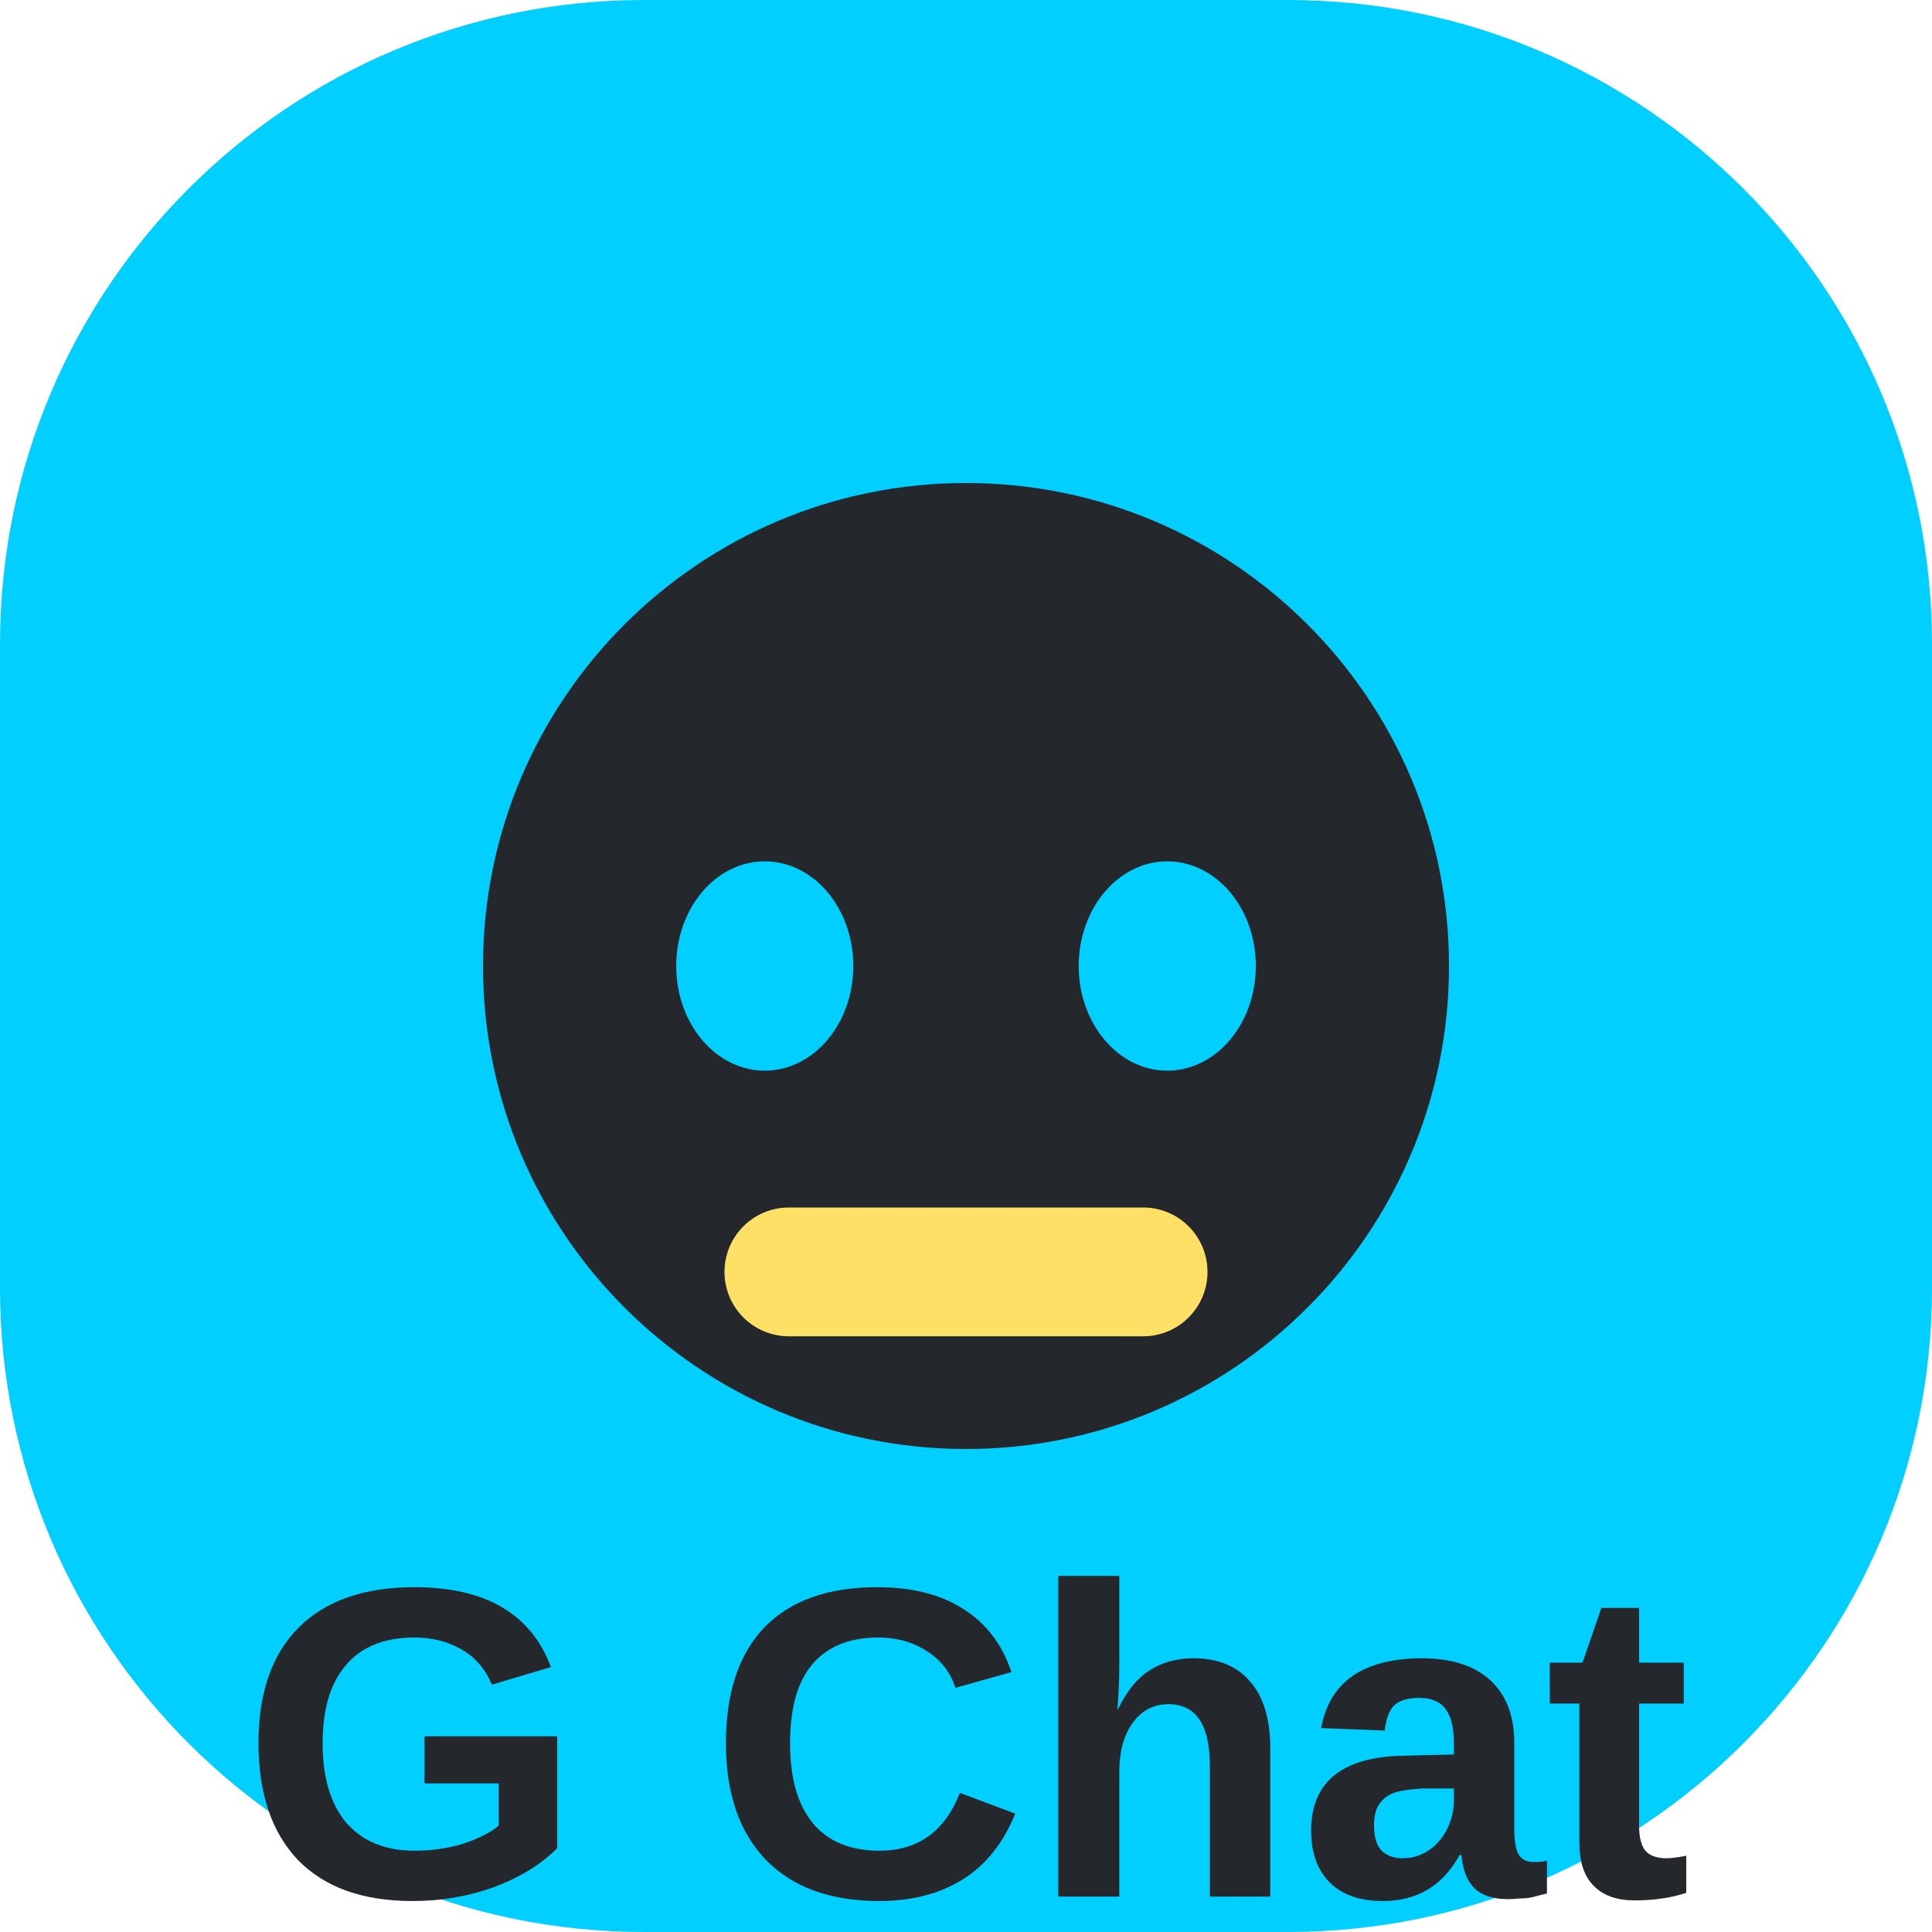
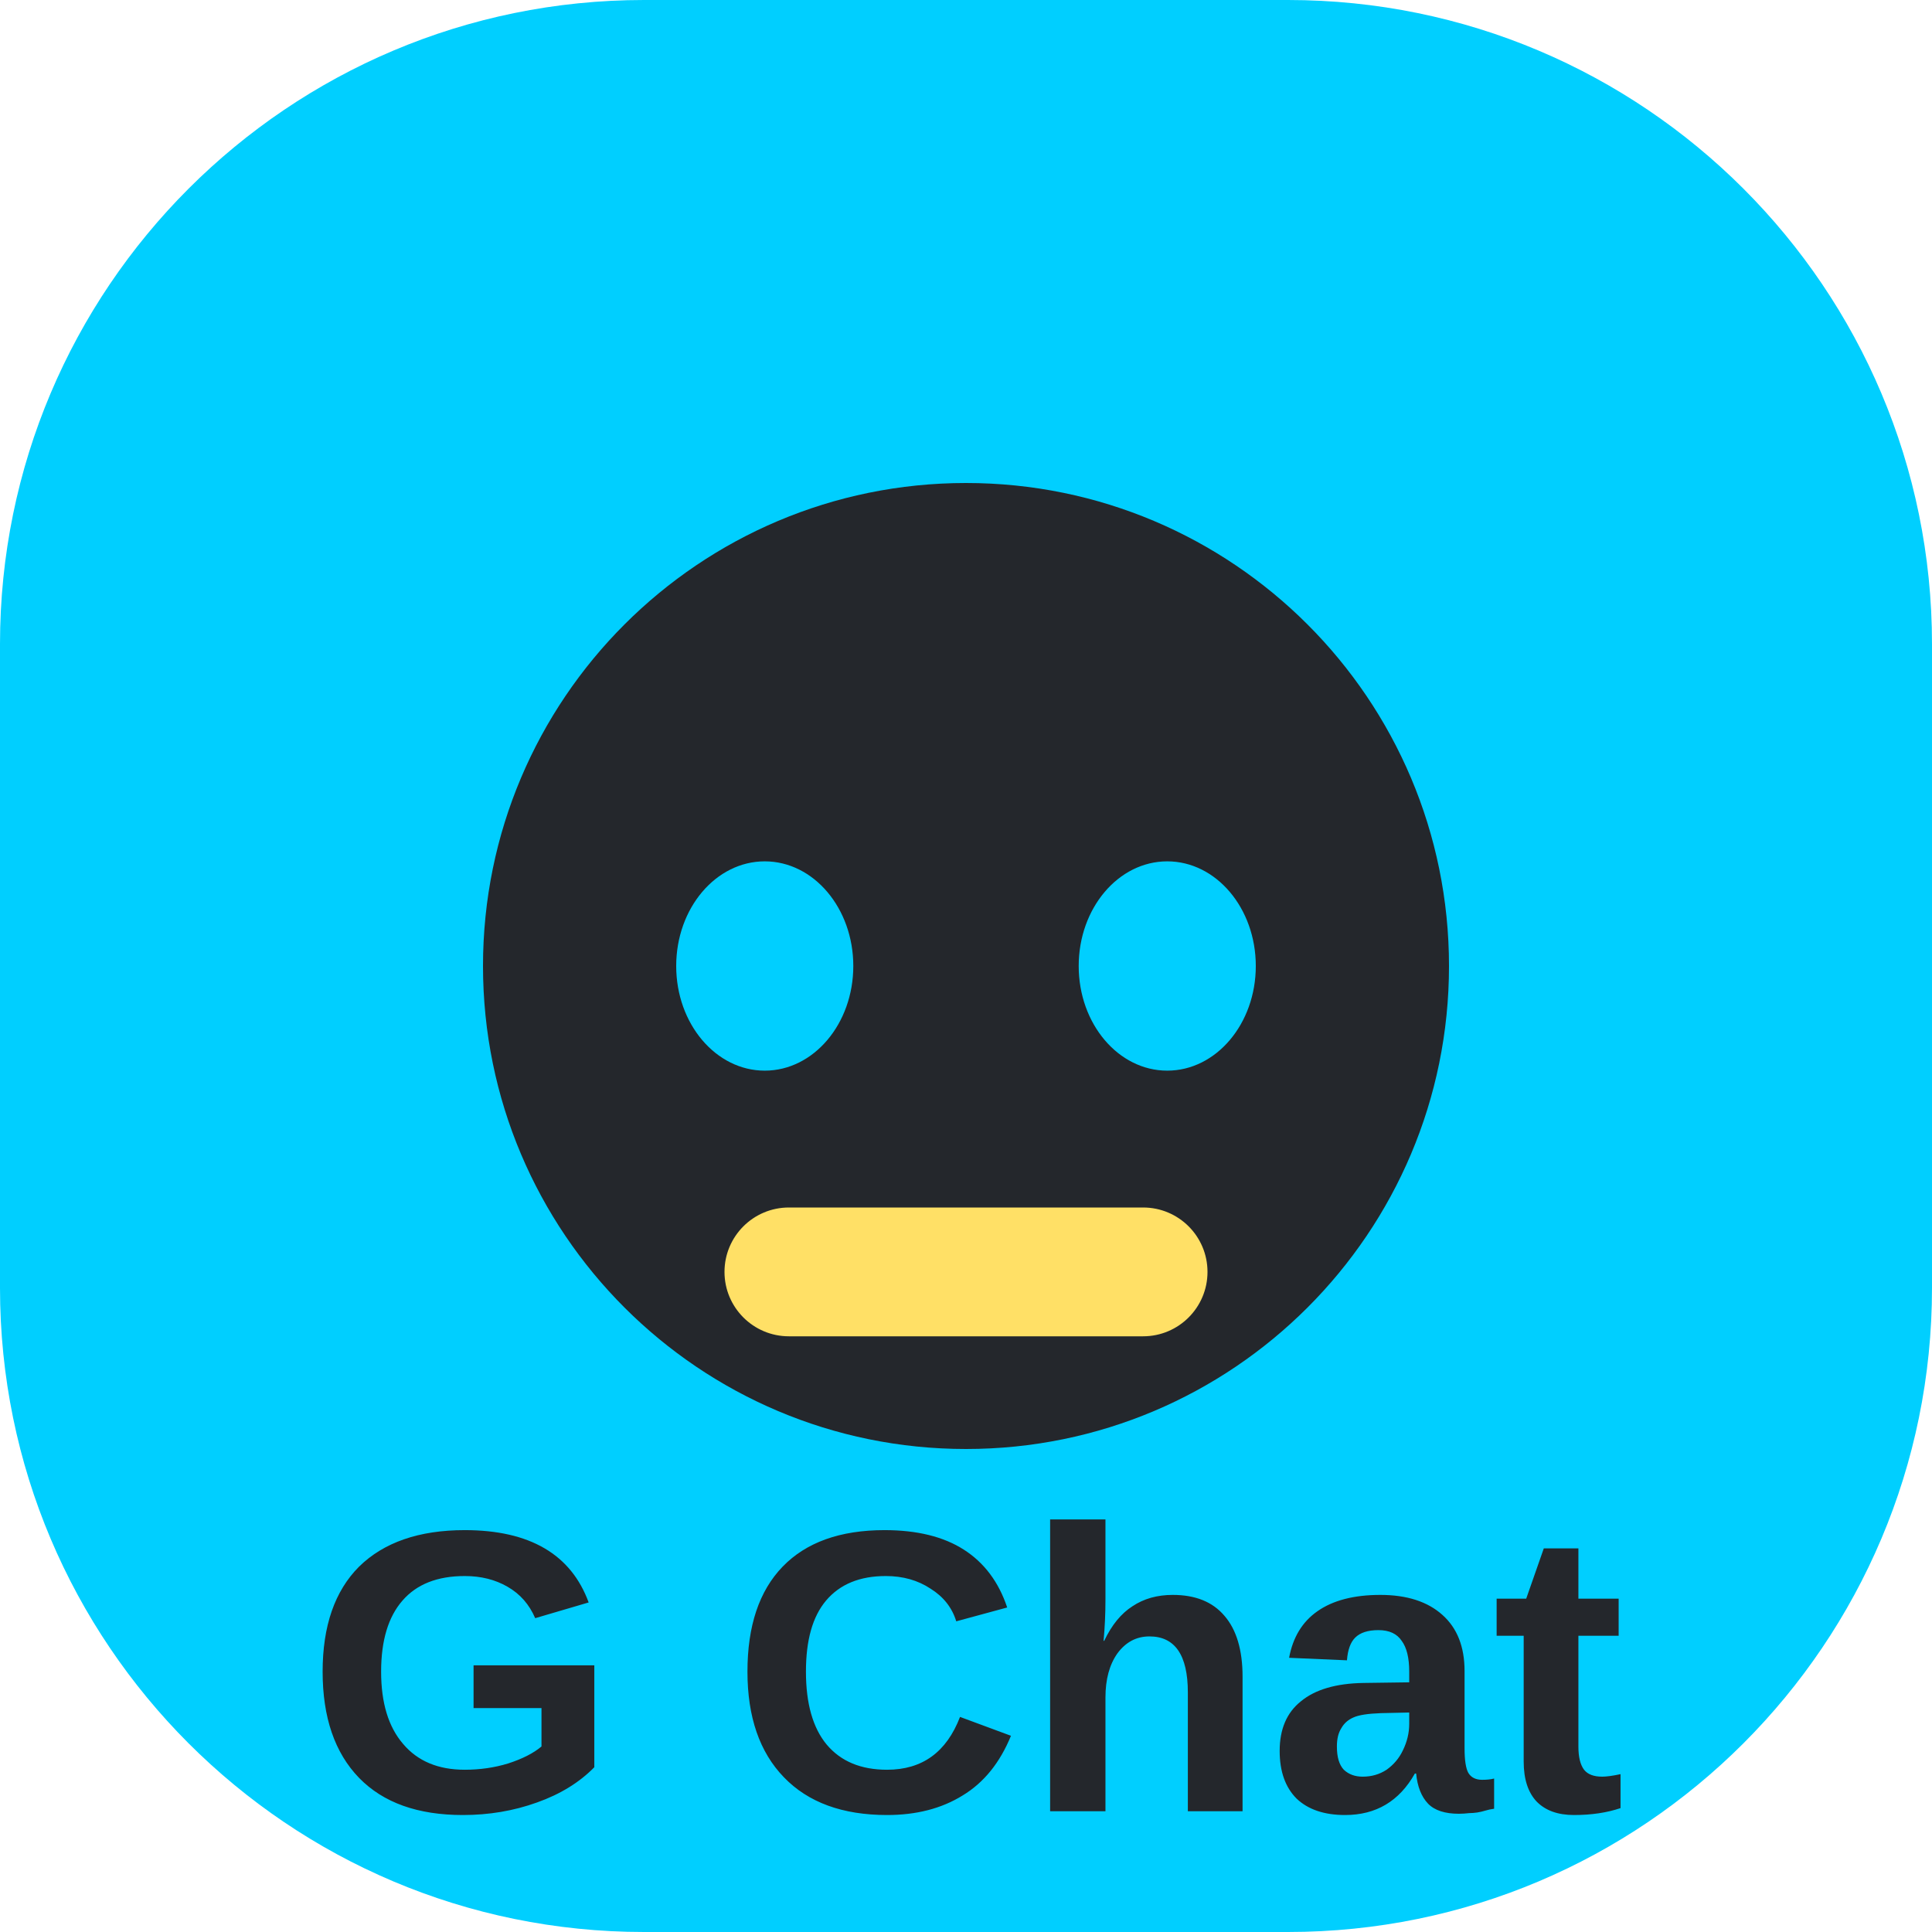
- <svg xmlns="http://www.w3.org/2000/svg" width="48" height="48" viewBox="0 0 48 48" fill="none">
-   <rect width="48" height="48" rx="16" fill="#00cfff" />
-   <circle cx="24" cy="24" r="12" fill="#24272c" />
-   <ellipse cx="19" cy="24" rx="2.2" ry="2.6" fill="#00cfff" />
-   <ellipse cx="29" cy="24" rx="2.2" ry="2.6" fill="#00cfff" />
-   <rect x="18" y="30" width="12" height="3.2" rx="1.6" fill="#ffe066" />
-   <text x="24" y="44" text-anchor="middle" fill="#24272c" font-family="Montserrat, Arial, sans-serif" font-size="11" font-weight="bold" dominant-baseline="middle">G Chat</text>
+ <svg xmlns="http://www.w3.org/2000/svg" width="48" height="48" viewBox="0 0 48 48">
+   <rect width="48" height="48" rx="16" fill="#00CFFF" />
+   <circle cx="24" cy="24" r="12" fill="#24272C" />
+   <ellipse cx="19" cy="24" rx="2.2" ry="2.6" fill="#00CFFF" />
+   <ellipse cx="29" cy="24" rx="2.2" ry="2.6" fill="#00CFFF" />
+   <rect x="18" y="30" width="12" height="3.2" rx="1.6" fill="#FFE066" />
+   <text x="24" y="45" text-anchor="middle" fill="#24272C" font-family="Montserrat, Arial, sans-serif" font-size="10" font-weight="bold">
+     G Chat
+   </text>
</svg>
